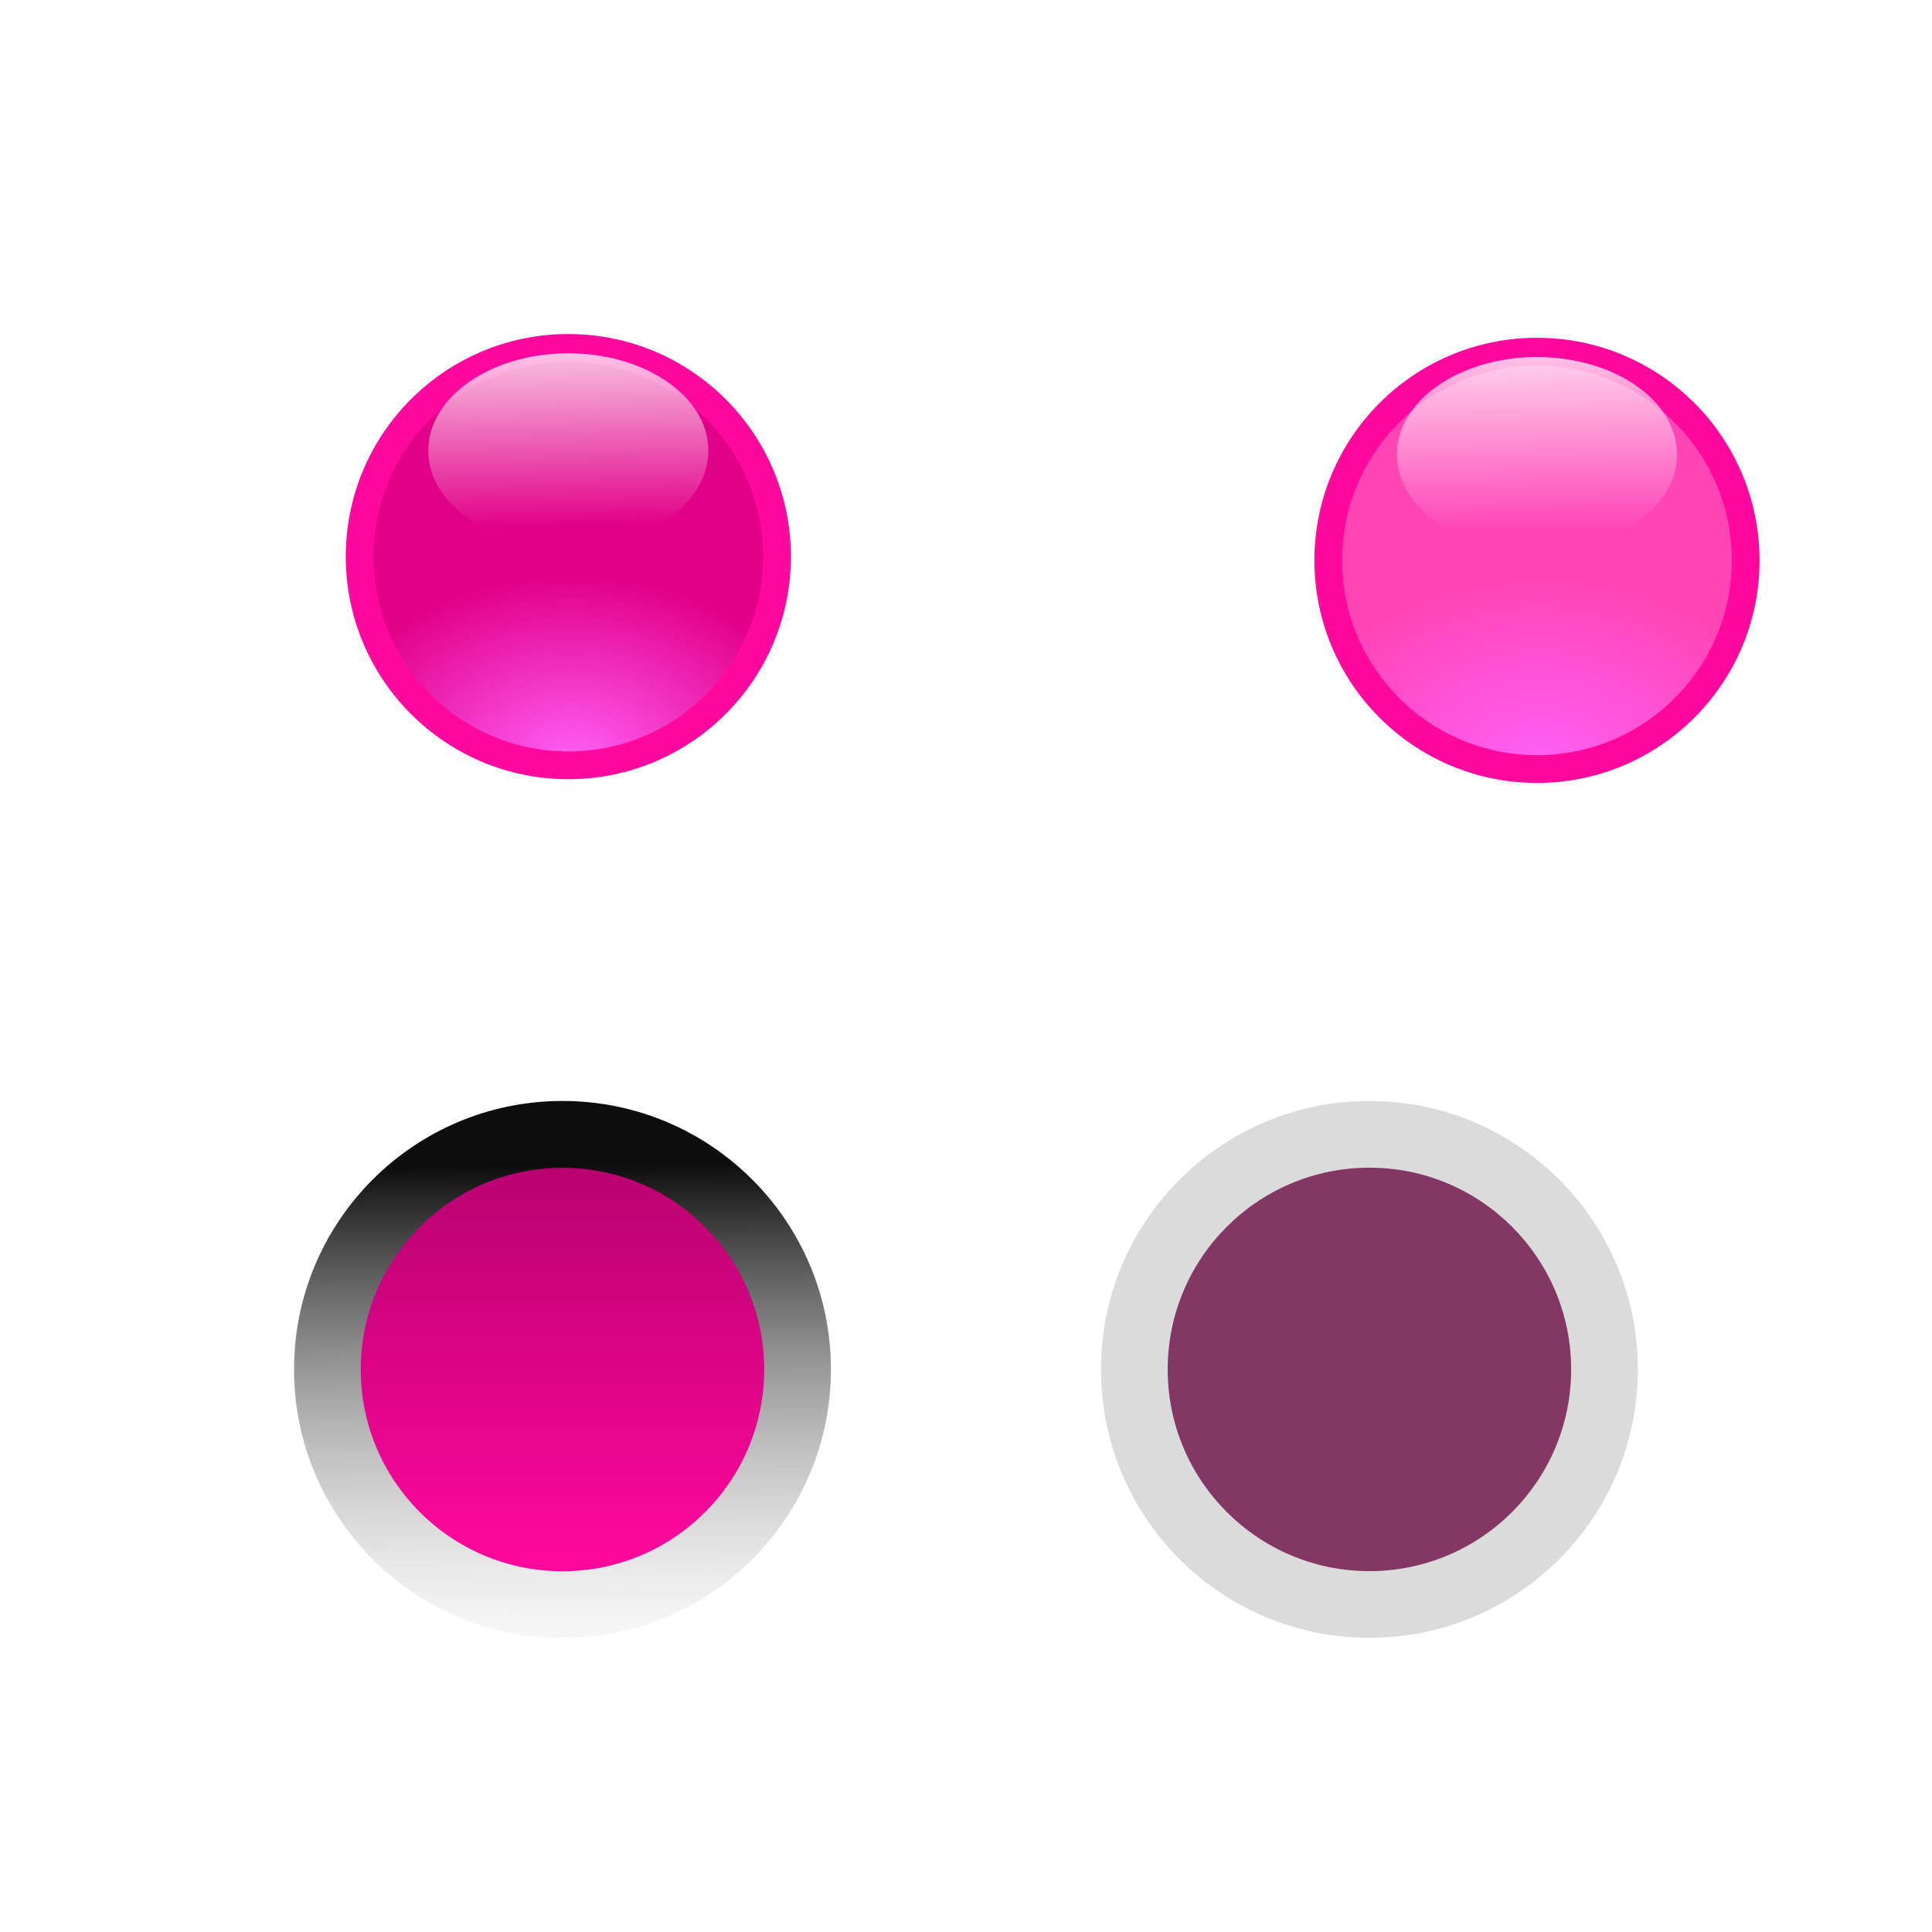
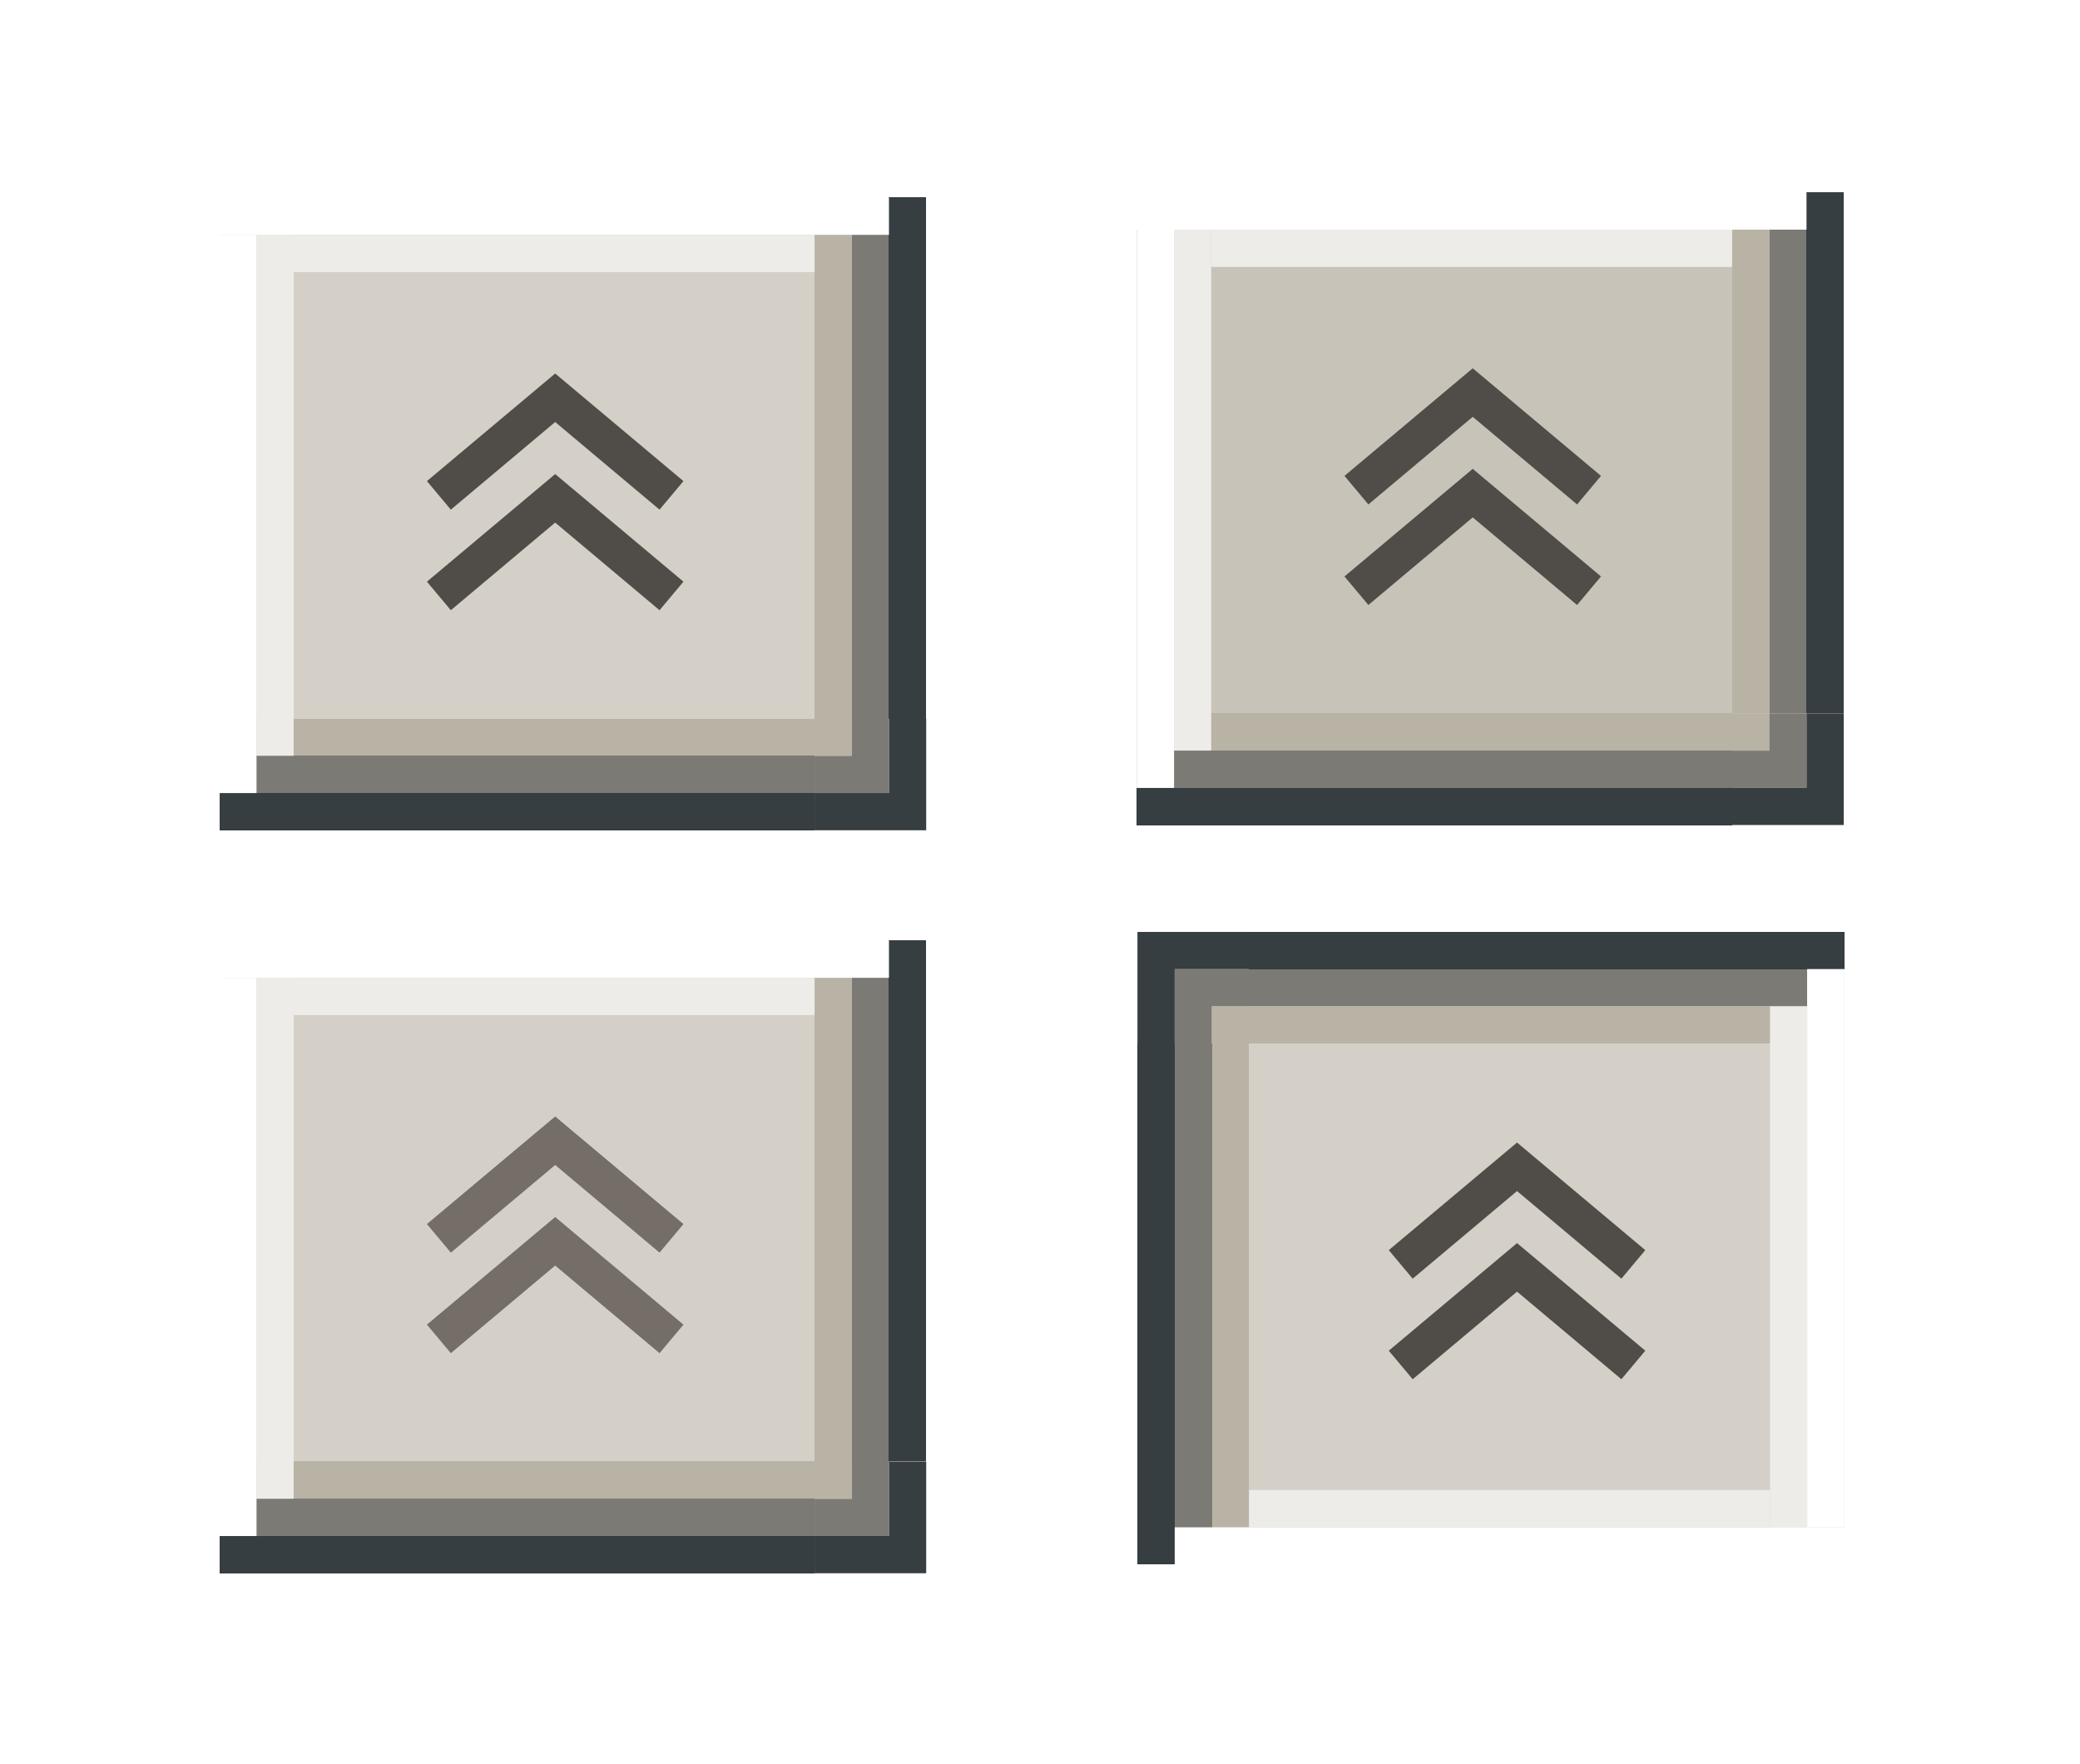
- <svg xmlns="http://www.w3.org/2000/svg" xmlns:xlink="http://www.w3.org/1999/xlink" width="60.739" height="60.739" viewBox="0 0 16.071 16.071" version="1.1" id="svg8">
+ <svg xmlns="http://www.w3.org/2000/svg" xmlns:ns1="http://www.openswatchbook.org/uri/2009/osb" xmlns:xlink="http://www.w3.org/1999/xlink" width="55.9" height="47.386" viewBox="0 0 14.79 12.537" version="1.1" id="svg8">
  <defs id="defs2">
-     <linearGradient id="linearGradient887">
-       <stop id="stop883" offset="0" style="stop-color:#ff60f7;stop-opacity:1" />
-       <stop id="stop885" offset="1" style="stop-color:#ff45b6;stop-opacity:1" />
+     <linearGradient id="cross" ns1:paint="solid">
+       <stop style="stop-color:#000000;stop-opacity:1;" offset="0" id="stop2861" />
    </linearGradient>
-     <linearGradient id="linearGradient8823">
-       <stop style="stop-color:#0d0d0d;stop-opacity:1" offset="0" id="stop8819" />
-       <stop style="stop-color:#e1e1e1;stop-opacity:0.298" offset="1" id="stop8821" />
+     <linearGradient id="five" ns1:paint="solid">
+       <stop style="stop-color:#edece8;stop-opacity:1;" offset="0" id="stop2816" />
    </linearGradient>
-     <linearGradient id="linearGradient8817">
-       <stop id="stop8813" offset="0" style="stop-color:#ff089d;stop-opacity:1" />
-       <stop id="stop8815" offset="1" style="stop-color:#b90170;stop-opacity:1" />
+     <linearGradient id="four" ns1:paint="solid">
+       <stop style="stop-color:#ffffff;stop-opacity:1;" offset="0" id="stop2091" />
    </linearGradient>
-     <linearGradient xlink:href="#linearGradient8823" id="linearGradient832" gradientUnits="userSpaceOnUse" x1="0.55" y1="291.218" x2="0.58" y2="295.067" />
-     <linearGradient xlink:href="#linearGradient8817" id="linearGradient834" gradientUnits="userSpaceOnUse" gradientTransform="matrix(0.7711914,0,0,-0.7711924,-0.8743162,519.1015)" x1="1.866" y1="291.144" x2="1.866" y2="295.485" />
-     <radialGradient xlink:href="#linearGradient3842" id="radialGradient3846" cx="-8.991" cy="295.208" fx="-8.991" fy="295.208" r="2.381" gradientUnits="userSpaceOnUse" gradientTransform="matrix(0.8953501,6.0346623e-8,-4.3960429e-8,0.6522316,-0.640246,101.947)" />
-     <linearGradient id="linearGradient3842">
-       <stop style="stop-color:#ff60f7;stop-opacity:1" offset="0" id="stop3838" />
-       <stop style="stop-color:#e20088;stop-opacity:1" offset="1" id="stop3840" />
+     <linearGradient id="three" ns1:paint="solid">
+       <stop style="stop-color:#363e41;stop-opacity:1;" offset="0" id="stop2001" />
    </linearGradient>
-     <linearGradient xlink:href="#linearGradient3898" id="linearGradient3900" x1="-8.774" y1="290.841" x2="-8.745" y2="292.5" gradientUnits="userSpaceOnUse" gradientTransform="matrix(0.895454,0,0,0.8712359,-0.9115914,37.69706)" />
-     <linearGradient id="linearGradient3898">
-       <stop style="stop-color:#ffffff;stop-opacity:0.752" offset="0" id="stop3894" />
-       <stop style="stop-color:#ffffff;stop-opacity:0" offset="1" id="stop3896" />
+     <linearGradient id="two" ns1:paint="solid">
+       <stop style="stop-color:#7c7a75;stop-opacity:1;" offset="0" id="stop1995" />
    </linearGradient>
-     <radialGradient xlink:href="#linearGradient887" id="radialGradient879" gradientUnits="userSpaceOnUse" gradientTransform="matrix(0.8953501,6.0346623e-8,-4.3960429e-8,0.6522316,-0.640246,101.947)" cx="-8.991" cy="295.208" fx="-8.991" fy="295.208" r="2.381" />
-     <linearGradient xlink:href="#linearGradient3898" id="linearGradient881" gradientUnits="userSpaceOnUse" gradientTransform="matrix(0.895454,0,0,0.8712359,-0.9115914,37.69706)" x1="-8.774" y1="290.841" x2="-8.745" y2="292.5" />
+     <linearGradient id="one" ns1:paint="solid">
+       <stop style="stop-color:#b9b3a6;stop-opacity:1;" offset="0" id="stop1986" />
+     </linearGradient>
+     <linearGradient xlink:href="#base-3" id="linearGradient1562" x1="50.382" y1="888.18" x2="82.382" y2="888.18" gradientUnits="userSpaceOnUse" gradientTransform="matrix(0.1570964,0,0,0.1322917,-6.910109,172.7328)" />
+     <linearGradient id="base-3" ns1:paint="solid">
+       <stop style="stop-color:#d4d0c8;stop-opacity:1;" offset="0" id="stop1558" />
+     </linearGradient>
+     <linearGradient xlink:href="#one" id="linearGradient1990" x1="9.536" y1="292.702" x2="9.8" y2="292.702" gradientUnits="userSpaceOnUse" gradientTransform="matrix(1,0,0,0.9285714,-4.297514,18.04019)" />
+     <linearGradient xlink:href="#two" id="linearGradient1999" x1="9.761" y1="293.388" x2="10.025" y2="293.388" gradientUnits="userSpaceOnUse" gradientTransform="matrix(1,0,0,0.9285714,-4.257896,17.40336)" />
+     <linearGradient xlink:href="#three" id="linearGradient2005" x1="10.025" y1="293.388" x2="10.29" y2="293.388" gradientUnits="userSpaceOnUse" gradientTransform="translate(-4.257898,-3.685201)" />
+     <linearGradient xlink:href="#two" id="linearGradient2111" gradientUnits="userSpaceOnUse" x1="9.761" y1="293.388" x2="10.025" y2="293.388" gradientTransform="matrix(1,0,0,1.071429,282.0585,-317.5975)" />
+     <linearGradient xlink:href="#three" id="linearGradient2113" gradientUnits="userSpaceOnUse" x1="10.025" y1="293.388" x2="10.29" y2="293.388" gradientTransform="matrix(1,0,0,1.142857,282.0585,-338.4214)" />
+     <linearGradient xlink:href="#one" id="linearGradient2115" gradientUnits="userSpaceOnUse" gradientTransform="matrix(1,0,0,1.071429,282.0189,-316.8627)" x1="9.536" y1="292.702" x2="9.8" y2="292.702" />
+     <linearGradient xlink:href="#three" id="linearGradient2820" x1="6.846" y1="296.743" x2="8.597" y2="296.743" gradientUnits="userSpaceOnUse" gradientTransform="matrix(1.712784,0,0,2.102053,22.42535,-575.1426)" />
+     <linearGradient xlink:href="#two" id="linearGradient2824" gradientUnits="userSpaceOnUse" gradientTransform="matrix(1.141856,0,0,1.401369,26.33353,-367.719)" x1="6.846" y1="296.743" x2="8.597" y2="296.743" />
+     <linearGradient xlink:href="#one" id="linearGradient2833" gradientUnits="userSpaceOnUse" gradientTransform="matrix(0.151058,0,0,0.1853894,6.719782,240.6143)" x1="6.846" y1="296.743" x2="8.597" y2="296.743" />
+     <linearGradient xlink:href="#four" id="linearGradient2865" x1="3.528" y1="290.413" x2="7.263" y2="290.413" gradientUnits="userSpaceOnUse" gradientTransform="matrix(1.275185,0,0,0.8921865,-3.494164,28.87994)" />
+     <linearGradient xlink:href="#four" id="linearGradient2869" gradientUnits="userSpaceOnUse" gradientTransform="matrix(1.062654,0,0,0.8921865,-295.8327,-257.9656)" x1="3.528" y1="290.413" x2="7.263" y2="290.413" />
+     <linearGradient xlink:href="#five" id="linearGradient2935" gradientUnits="userSpaceOnUse" gradientTransform="matrix(0.9918104,0,0,0.8921865,-295.3181,-257.701)" x1="3.528" y1="290.413" x2="7.263" y2="290.413" />
+     <linearGradient xlink:href="#five" id="linearGradient2939" gradientUnits="userSpaceOnUse" gradientTransform="matrix(0.9918104,0,0,0.8921865,-1.965218,29.14453)" x1="3.528" y1="290.413" x2="7.263" y2="290.413" />
+     <linearGradient xlink:href="#base-3" id="linearGradient1102" gradientUnits="userSpaceOnUse" gradientTransform="matrix(0.1570964,0,0,0.1322917,-6.910109,172.7328)" x1="50.382" y1="888.18" x2="82.382" y2="888.18" />
+     <linearGradient xlink:href="#two" id="linearGradient1104" gradientUnits="userSpaceOnUse" gradientTransform="matrix(1,0,0,0.9285714,-4.257896,17.40336)" x1="9.761" y1="293.388" x2="10.025" y2="293.388" />
+     <linearGradient xlink:href="#three" id="linearGradient1106" gradientUnits="userSpaceOnUse" gradientTransform="translate(-4.257898,-3.685201)" x1="10.025" y1="293.388" x2="10.29" y2="293.388" />
+     <linearGradient xlink:href="#one" id="linearGradient1108" gradientUnits="userSpaceOnUse" gradientTransform="matrix(1,0,0,0.9285714,-4.297514,18.04019)" x1="9.536" y1="292.702" x2="9.8" y2="292.702" />
+     <linearGradient xlink:href="#two" id="linearGradient1110" gradientUnits="userSpaceOnUse" gradientTransform="matrix(1,0,0,1.071429,282.0585,-317.5975)" x1="9.761" y1="293.388" x2="10.025" y2="293.388" />
+     <linearGradient xlink:href="#three" id="linearGradient1112" gradientUnits="userSpaceOnUse" gradientTransform="matrix(1,0,0,1.142857,282.0585,-338.4214)" x1="10.025" y1="293.388" x2="10.29" y2="293.388" />
+     <linearGradient xlink:href="#one" id="linearGradient1114" gradientUnits="userSpaceOnUse" gradientTransform="matrix(1,0,0,1.071429,282.0189,-316.8627)" x1="9.536" y1="292.702" x2="9.8" y2="292.702" />
+     <linearGradient xlink:href="#three" id="linearGradient1116" gradientUnits="userSpaceOnUse" gradientTransform="matrix(1.712784,0,0,2.102053,22.42535,-575.1426)" x1="6.846" y1="296.743" x2="8.597" y2="296.743" />
+     <linearGradient xlink:href="#two" id="linearGradient1118" gradientUnits="userSpaceOnUse" gradientTransform="matrix(1.141856,0,0,1.401369,26.33353,-367.719)" x1="6.846" y1="296.743" x2="8.597" y2="296.743" />
+     <linearGradient xlink:href="#one" id="linearGradient1120" gradientUnits="userSpaceOnUse" gradientTransform="matrix(0.151058,0,0,0.1853894,6.719782,240.6143)" x1="6.846" y1="296.743" x2="8.597" y2="296.743" />
+     <linearGradient xlink:href="#four" id="linearGradient1122" gradientUnits="userSpaceOnUse" gradientTransform="matrix(1.062654,0,0,0.8921865,-295.8327,-257.9656)" x1="3.528" y1="290.413" x2="7.263" y2="290.413" />
+     <linearGradient xlink:href="#five" id="linearGradient1124" gradientUnits="userSpaceOnUse" gradientTransform="matrix(0.9918104,0,0,0.8921865,-295.3181,-257.701)" x1="3.528" y1="290.413" x2="7.263" y2="290.413" />
+     <linearGradient xlink:href="#four" id="linearGradient1126" gradientUnits="userSpaceOnUse" gradientTransform="matrix(1.275185,0,0,0.8921865,-3.494164,28.87994)" x1="3.528" y1="290.413" x2="7.263" y2="290.413" />
+     <linearGradient xlink:href="#five" id="linearGradient1128" gradientUnits="userSpaceOnUse" gradientTransform="matrix(0.9918104,0,0,0.8921865,-1.965218,29.14453)" x1="3.528" y1="290.413" x2="7.263" y2="290.413" />
+     <linearGradient xlink:href="#two" id="linearGradient1057" gradientUnits="userSpaceOnUse" gradientTransform="matrix(1,0,0,0.9285714,-4.257896,17.40336)" x1="9.761" y1="293.388" x2="10.025" y2="293.388" />
+     <linearGradient xlink:href="#three" id="linearGradient1059" gradientUnits="userSpaceOnUse" gradientTransform="translate(-4.257898,-3.685201)" x1="10.025" y1="293.388" x2="10.29" y2="293.388" />
+     <linearGradient xlink:href="#one" id="linearGradient1061" gradientUnits="userSpaceOnUse" gradientTransform="matrix(1,0,0,0.9285714,-4.297514,18.04019)" x1="9.536" y1="292.702" x2="9.8" y2="292.702" />
+     <linearGradient xlink:href="#two" id="linearGradient1063" gradientUnits="userSpaceOnUse" gradientTransform="matrix(1,0,0,1.071429,282.0585,-317.5975)" x1="9.761" y1="293.388" x2="10.025" y2="293.388" />
+     <linearGradient xlink:href="#three" id="linearGradient1065" gradientUnits="userSpaceOnUse" gradientTransform="matrix(1,0,0,1.142857,282.0585,-338.4214)" x1="10.025" y1="293.388" x2="10.29" y2="293.388" />
+     <linearGradient xlink:href="#one" id="linearGradient1067" gradientUnits="userSpaceOnUse" gradientTransform="matrix(1,0,0,1.071429,282.0189,-316.8627)" x1="9.536" y1="292.702" x2="9.8" y2="292.702" />
+     <linearGradient xlink:href="#three" id="linearGradient1069" gradientUnits="userSpaceOnUse" gradientTransform="matrix(1.712784,0,0,2.102053,22.42535,-575.1426)" x1="6.846" y1="296.743" x2="8.597" y2="296.743" />
+     <linearGradient xlink:href="#two" id="linearGradient1071" gradientUnits="userSpaceOnUse" gradientTransform="matrix(1.141856,0,0,1.401369,26.33353,-367.719)" x1="6.846" y1="296.743" x2="8.597" y2="296.743" />
+     <linearGradient xlink:href="#one" id="linearGradient1073" gradientUnits="userSpaceOnUse" gradientTransform="matrix(0.151058,0,0,0.1853894,6.719782,240.6143)" x1="6.846" y1="296.743" x2="8.597" y2="296.743" />
+     <linearGradient xlink:href="#four" id="linearGradient1075" gradientUnits="userSpaceOnUse" gradientTransform="matrix(1.062654,0,0,0.8921865,-295.8327,-257.9656)" x1="3.528" y1="290.413" x2="7.263" y2="290.413" />
+     <linearGradient xlink:href="#five" id="linearGradient1077" gradientUnits="userSpaceOnUse" gradientTransform="matrix(0.9918104,0,0,0.8921865,-295.3181,-257.701)" x1="3.528" y1="290.413" x2="7.263" y2="290.413" />
+     <linearGradient xlink:href="#four" id="linearGradient1079" gradientUnits="userSpaceOnUse" gradientTransform="matrix(1.275185,0,0,0.8921865,-3.494164,28.87994)" x1="3.528" y1="290.413" x2="7.263" y2="290.413" />
+     <linearGradient xlink:href="#five" id="linearGradient1081" gradientUnits="userSpaceOnUse" gradientTransform="matrix(0.9918104,0,0,0.8921865,-1.965218,29.14453)" x1="3.528" y1="290.413" x2="7.263" y2="290.413" />
+     <linearGradient xlink:href="#base-3" id="linearGradient1917" gradientUnits="userSpaceOnUse" gradientTransform="matrix(0.1570964,0,0,0.1322917,-6.910109,172.7328)" x1="50.382" y1="888.18" x2="82.382" y2="888.18" />
+     <linearGradient xlink:href="#two" id="linearGradient1919" gradientUnits="userSpaceOnUse" gradientTransform="matrix(1,0,0,0.9285714,-4.257896,17.40336)" x1="9.761" y1="293.388" x2="10.025" y2="293.388" />
+     <linearGradient xlink:href="#three" id="linearGradient1921" gradientUnits="userSpaceOnUse" gradientTransform="translate(-4.257898,-3.685201)" x1="10.025" y1="293.388" x2="10.29" y2="293.388" />
+     <linearGradient xlink:href="#one" id="linearGradient1923" gradientUnits="userSpaceOnUse" gradientTransform="matrix(1,0,0,0.9285714,-4.297514,18.04019)" x1="9.536" y1="292.702" x2="9.8" y2="292.702" />
+     <linearGradient xlink:href="#two" id="linearGradient1925" gradientUnits="userSpaceOnUse" gradientTransform="matrix(1,0,0,1.071429,282.0585,-317.5975)" x1="9.761" y1="293.388" x2="10.025" y2="293.388" />
+     <linearGradient xlink:href="#three" id="linearGradient1927" gradientUnits="userSpaceOnUse" gradientTransform="matrix(1,0,0,1.142857,282.0585,-338.4214)" x1="10.025" y1="293.388" x2="10.29" y2="293.388" />
+     <linearGradient xlink:href="#one" id="linearGradient1929" gradientUnits="userSpaceOnUse" gradientTransform="matrix(1,0,0,1.071429,282.0189,-316.8627)" x1="9.536" y1="292.702" x2="9.8" y2="292.702" />
+     <linearGradient xlink:href="#three" id="linearGradient1931" gradientUnits="userSpaceOnUse" gradientTransform="matrix(1.712784,0,0,2.102053,22.42535,-575.1426)" x1="6.846" y1="296.743" x2="8.597" y2="296.743" />
+     <linearGradient xlink:href="#two" id="linearGradient1933" gradientUnits="userSpaceOnUse" gradientTransform="matrix(1.141856,0,0,1.401369,26.33353,-367.719)" x1="6.846" y1="296.743" x2="8.597" y2="296.743" />
+     <linearGradient xlink:href="#one" id="linearGradient1935" gradientUnits="userSpaceOnUse" gradientTransform="matrix(0.151058,0,0,0.1853894,6.719782,240.6143)" x1="6.846" y1="296.743" x2="8.597" y2="296.743" />
+     <linearGradient xlink:href="#four" id="linearGradient1937" gradientUnits="userSpaceOnUse" gradientTransform="matrix(1.062654,0,0,0.8921865,-295.8327,-257.9656)" x1="3.528" y1="290.413" x2="7.263" y2="290.413" />
+     <linearGradient xlink:href="#five" id="linearGradient1939" gradientUnits="userSpaceOnUse" gradientTransform="matrix(0.9918104,0,0,0.8921865,-295.3181,-257.701)" x1="3.528" y1="290.413" x2="7.263" y2="290.413" />
+     <linearGradient xlink:href="#four" id="linearGradient1941" gradientUnits="userSpaceOnUse" gradientTransform="matrix(1.275185,0,0,0.8921865,-3.494164,28.87994)" x1="3.528" y1="290.413" x2="7.263" y2="290.413" />
+     <linearGradient xlink:href="#five" id="linearGradient1943" gradientUnits="userSpaceOnUse" gradientTransform="matrix(0.9918104,0,0,0.8921865,-1.965218,29.14453)" x1="3.528" y1="290.413" x2="7.263" y2="290.413" />
  </defs>
-   <g id="layer1" transform="translate(0.7812298,-288.9191)">
-     <g id="pressed-center" transform="translate(3.326625,7.395298)">
-       <rect style="opacity:0.658;fill:none;fill-opacity:1;fill-rule:nonzero;stroke:none;stroke-width:0.167;stroke-linecap:square;stroke-linejoin:round;stroke-miterlimit:4;stroke-dasharray:none;stroke-dashoffset:0;stroke-opacity:1" id="rect824" width="6.712" height="6.712" x="-2.785" y="289.559" />
-       <circle r="2.233" cy="292.915" cx="0.571" id="circle826" style="opacity:1;fill:url(#linearGradient832);fill-opacity:1;fill-rule:nonzero;stroke:none;stroke-width:0.562;stroke-linecap:square;stroke-linejoin:round;stroke-miterlimit:4;stroke-dasharray:none;stroke-dashoffset:0;stroke-opacity:1" />
-       <path style="opacity:1;fill:url(#linearGradient834);fill-opacity:1;fill-rule:nonzero;stroke:none;stroke-width:1.083;stroke-linecap:square;stroke-linejoin:round;stroke-miterlimit:4;stroke-dasharray:none;stroke-dashoffset:0;stroke-opacity:0.767" d="m 0.571,294.594 a 1.678,1.678 0 0 0 1.678,-1.678 1.678,1.678 0 0 0 -1.678,-1.678 1.678,1.678 0 0 0 -1.678,1.678 1.678,1.678 0 0 0 1.678,1.678 z" id="path839" />
+   <g transform="translate(0.3181878,-286.4717)" id="layer1">
+     <g id="active-center">
+       <g transform="translate(0.2359089,0.0262121)" id="g1460">
+         <rect style="opacity:1;fill:url(#linearGradient1562);fill-opacity:1;fill-rule:evenodd;stroke:none;stroke-width:1.3;stroke-linecap:butt;stroke-linejoin:round;stroke-miterlimit:4;stroke-dasharray:none;stroke-dashoffset:0;stroke-opacity:0.556;paint-order:normal;shape-rendering:crispEdges" id="rect1908" width="5.027" height="4.233" x="1.005" y="288.115" />
+         <rect y="288.115" x="5.503" height="3.44" width="0.265" id="rect7619" style="opacity:1;fill:url(#linearGradient1999);fill-opacity:1;fill-rule:evenodd;stroke:none;stroke-width:0.919;stroke-linecap:butt;stroke-linejoin:round;stroke-miterlimit:4;stroke-dasharray:none;stroke-dashoffset:0;stroke-opacity:0.556;paint-order:normal;shape-rendering:crispEdges" />
+         <rect style="opacity:1;fill:url(#linearGradient2005);fill-opacity:1;fill-rule:evenodd;stroke:none;stroke-width:0.919;stroke-linecap:butt;stroke-linejoin:round;stroke-miterlimit:4;stroke-dasharray:none;stroke-dashoffset:0;stroke-opacity:0.556;paint-order:normal;shape-rendering:crispEdges" id="rect7621" width="0.265" height="3.704" x="5.767" y="287.85" />
+         <rect style="opacity:1;fill:url(#linearGradient1990);fill-opacity:1;fill-rule:evenodd;stroke:none;stroke-width:0.919;stroke-linecap:butt;stroke-linejoin:round;stroke-miterlimit:4;stroke-dasharray:none;stroke-dashoffset:0;stroke-opacity:0.556;paint-order:normal;shape-rendering:crispEdges" id="rect1951" width="0.265" height="3.44" x="5.238" y="288.115" />
+         <rect style="opacity:1;fill:url(#linearGradient2111);fill-opacity:1;fill-rule:evenodd;stroke:none;stroke-width:0.919;stroke-linecap:butt;stroke-linejoin:round;stroke-miterlimit:4;stroke-dasharray:none;stroke-dashoffset:0;stroke-opacity:0.556;paint-order:normal;shape-rendering:crispEdges" id="rect2103" width="0.265" height="3.969" x="291.819" y="-5.238" transform="rotate(90)" />
+         <rect y="-5.238" x="292.084" height="4.233" width="0.265" id="rect2105" style="opacity:1;fill:url(#linearGradient2113);fill-opacity:1;fill-rule:evenodd;stroke:none;stroke-width:0.919;stroke-linecap:butt;stroke-linejoin:round;stroke-miterlimit:4;stroke-dasharray:none;stroke-dashoffset:0;stroke-opacity:0.556;paint-order:normal;shape-rendering:crispEdges" transform="rotate(90)" />
+         <rect y="-5.238" x="291.554" height="3.969" width="0.265" id="rect2107" style="opacity:1;fill:url(#linearGradient2115);fill-opacity:1;fill-rule:evenodd;stroke:none;stroke-width:0.919;stroke-linecap:butt;stroke-linejoin:round;stroke-miterlimit:4;stroke-dasharray:none;stroke-dashoffset:0;stroke-opacity:0.556;paint-order:normal;shape-rendering:crispEdges" transform="rotate(90)" />
+         <g id="g2843" transform="translate(-2.515826,-3.940566)">
+           <path id="rect2814" transform="matrix(0.2645833,0,0,0.2645833,-1.281736,283.026)" d="m 36.15,47.127 v 2 h -2 v 1 h 3 v -3 z" style="opacity:1;fill:url(#linearGradient2820);fill-opacity:1;fill-rule:evenodd;stroke:none;stroke-width:1.463;stroke-linecap:round;stroke-linejoin:round;stroke-miterlimit:4;stroke-dasharray:none;stroke-dashoffset:0;stroke-opacity:1;paint-order:normal" />
+           <path id="rect2822" transform="matrix(0.2645833,0,0,0.2645833,-1.281736,283.026)" d="m 35.15,47.127 v 1 h -1 v 1 h 2 v -2 z" style="opacity:1;fill:url(#linearGradient2824);fill-opacity:1;fill-rule:evenodd;stroke:none;stroke-width:1.463;stroke-linecap:round;stroke-linejoin:round;stroke-miterlimit:4;stroke-dasharray:none;stroke-dashoffset:0;stroke-opacity:1;paint-order:normal" />
+           <rect y="295.495" x="7.754" height="0.265" width="0.265" id="rect2831" style="opacity:1;fill:url(#linearGradient2833);fill-opacity:1;fill-rule:evenodd;stroke:none;stroke-width:0.387;stroke-linecap:round;stroke-linejoin:round;stroke-miterlimit:4;stroke-dasharray:none;stroke-dashoffset:0;stroke-opacity:1;paint-order:normal" />
+         </g>
+         <rect y="1.005" x="-292.084" height="0.265" width="3.969" id="rect2867" style="opacity:1;fill:url(#linearGradient2869);fill-opacity:1;fill-rule:evenodd;stroke:none;stroke-width:0.387;stroke-linecap:round;stroke-linejoin:round;stroke-miterlimit:4;stroke-dasharray:none;stroke-dashoffset:0;stroke-opacity:1;paint-order:normal" transform="rotate(-90)" />
+         <rect transform="rotate(-90)" style="opacity:1;fill:url(#linearGradient2935);fill-opacity:1;fill-rule:evenodd;stroke:none;stroke-width:0.387;stroke-linecap:round;stroke-linejoin:round;stroke-miterlimit:4;stroke-dasharray:none;stroke-dashoffset:0;stroke-opacity:1;paint-order:normal" id="rect2933" width="3.704" height="0.265" x="-291.819" y="1.269" />
+         <rect style="opacity:1;fill:url(#linearGradient2865);fill-opacity:1;fill-rule:evenodd;stroke:none;stroke-width:0.387;stroke-linecap:round;stroke-linejoin:round;stroke-miterlimit:4;stroke-dasharray:none;stroke-dashoffset:0;stroke-opacity:1;paint-order:normal" id="rect2859" width="4.762" height="0.265" x="1.005" y="287.85" />
+         <rect y="288.115" x="1.534" height="0.265" width="3.704" id="rect2937" style="opacity:1;fill:url(#linearGradient2939);fill-opacity:1;fill-rule:evenodd;stroke:none;stroke-width:0.387;stroke-linecap:round;stroke-linejoin:round;stroke-miterlimit:4;stroke-dasharray:none;stroke-dashoffset:0;stroke-opacity:1;paint-order:normal" />
+       </g>
+       <g transform="translate(7.182479,-0.347873)" id="g992">
+         <path id="path982" d="m -3.553,290.19 -0.912,0.765 0.17,0.203 0.742,-0.623 0.742,0.623 0.17,-0.203 z" style="opacity:1;fill:#504c48;fill-opacity:1;fill-rule:evenodd;stroke:none;stroke-width:0.318;stroke-linecap:butt;stroke-linejoin:miter;stroke-miterlimit:4;stroke-dasharray:none;stroke-dashoffset:0;stroke-opacity:1;paint-order:normal" />
+         <path style="opacity:1;fill:#504c48;fill-opacity:1;fill-rule:evenodd;stroke:none;stroke-width:0.318;stroke-linecap:butt;stroke-linejoin:miter;stroke-miterlimit:4;stroke-dasharray:none;stroke-dashoffset:0;stroke-opacity:1;paint-order:normal" d="m -3.553,289.475 -0.912,0.765 0.17,0.203 0.742,-0.623 0.742,0.623 0.17,-0.203 z" id="path988" />
+       </g>
    </g>
-     <g id="inactive-center" transform="translate(10.03901,7.395298)">
-       <rect style="opacity:0.658;fill:none;fill-opacity:1;fill-rule:nonzero;stroke:none;stroke-width:0.167;stroke-linecap:square;stroke-linejoin:round;stroke-miterlimit:4;stroke-dasharray:none;stroke-dashoffset:0;stroke-opacity:1" id="rect839" width="6.712" height="6.712" x="-2.785" y="289.559" />
-       <circle r="2.233" cy="292.915" cx="0.571" id="circle841" style="opacity:1;fill:#000000;fill-opacity:0.142;fill-rule:nonzero;stroke:none;stroke-width:0.562;stroke-linecap:square;stroke-linejoin:round;stroke-miterlimit:4;stroke-dasharray:none;stroke-dashoffset:0;stroke-opacity:1" />
-       <path style="opacity:1;fill:#833765;fill-opacity:1;fill-rule:nonzero;stroke:none;stroke-width:1.083;stroke-linecap:square;stroke-linejoin:round;stroke-miterlimit:4;stroke-dasharray:none;stroke-dashoffset:0;stroke-opacity:0.767" d="m 0.571,291.237 a 1.678,1.678 0 0 1 1.678,1.678 1.678,1.678 0 0 1 -1.678,1.678 1.678,1.678 0 0 1 -1.678,-1.678 1.678,1.678 0 0 1 1.678,-1.678 z" id="path843" />
+     <g id="hover-center" transform="translate(-0.4633689,0.1112085)">
+       <g id="g1045" transform="translate(7.223511,-0.1220659)">
+         <rect y="288.115" x="1.005" height="4.233" width="5.027" id="rect1015" style="opacity:1;fill:#c8c3b9;fill-opacity:1;fill-rule:evenodd;stroke:none;stroke-width:1.3;stroke-linecap:butt;stroke-linejoin:round;stroke-miterlimit:4;stroke-dasharray:none;stroke-dashoffset:0;stroke-opacity:0.556;paint-order:normal;shape-rendering:crispEdges" />
+         <rect style="opacity:1;fill:url(#linearGradient1057);fill-opacity:1;fill-rule:evenodd;stroke:none;stroke-width:0.919;stroke-linecap:butt;stroke-linejoin:round;stroke-miterlimit:4;stroke-dasharray:none;stroke-dashoffset:0;stroke-opacity:0.556;paint-order:normal;shape-rendering:crispEdges" id="rect1017" width="0.265" height="3.44" x="5.503" y="288.115" />
+         <rect y="287.85" x="5.767" height="3.704" width="0.265" id="rect1019" style="opacity:1;fill:url(#linearGradient1059);fill-opacity:1;fill-rule:evenodd;stroke:none;stroke-width:0.919;stroke-linecap:butt;stroke-linejoin:round;stroke-miterlimit:4;stroke-dasharray:none;stroke-dashoffset:0;stroke-opacity:0.556;paint-order:normal;shape-rendering:crispEdges" />
+         <rect y="288.115" x="5.238" height="3.44" width="0.265" id="rect1021" style="opacity:1;fill:url(#linearGradient1061);fill-opacity:1;fill-rule:evenodd;stroke:none;stroke-width:0.919;stroke-linecap:butt;stroke-linejoin:round;stroke-miterlimit:4;stroke-dasharray:none;stroke-dashoffset:0;stroke-opacity:0.556;paint-order:normal;shape-rendering:crispEdges" />
+         <rect transform="rotate(90)" y="-5.238" x="291.819" height="3.969" width="0.265" id="rect1023" style="opacity:1;fill:url(#linearGradient1063);fill-opacity:1;fill-rule:evenodd;stroke:none;stroke-width:0.919;stroke-linecap:butt;stroke-linejoin:round;stroke-miterlimit:4;stroke-dasharray:none;stroke-dashoffset:0;stroke-opacity:0.556;paint-order:normal;shape-rendering:crispEdges" />
+         <rect transform="rotate(90)" style="opacity:1;fill:url(#linearGradient1065);fill-opacity:1;fill-rule:evenodd;stroke:none;stroke-width:0.919;stroke-linecap:butt;stroke-linejoin:round;stroke-miterlimit:4;stroke-dasharray:none;stroke-dashoffset:0;stroke-opacity:0.556;paint-order:normal;shape-rendering:crispEdges" id="rect1025" width="0.265" height="4.233" x="292.084" y="-5.238" />
+         <rect transform="rotate(90)" style="opacity:1;fill:url(#linearGradient1067);fill-opacity:1;fill-rule:evenodd;stroke:none;stroke-width:0.919;stroke-linecap:butt;stroke-linejoin:round;stroke-miterlimit:4;stroke-dasharray:none;stroke-dashoffset:0;stroke-opacity:0.556;paint-order:normal;shape-rendering:crispEdges" id="rect1027" width="0.265" height="3.969" x="291.554" y="-5.238" />
+         <g transform="translate(-2.515826,-3.940566)" id="g1035">
+           <path style="opacity:1;fill:url(#linearGradient1069);fill-opacity:1;fill-rule:evenodd;stroke:none;stroke-width:1.463;stroke-linecap:round;stroke-linejoin:round;stroke-miterlimit:4;stroke-dasharray:none;stroke-dashoffset:0;stroke-opacity:1;paint-order:normal" d="m 36.15,47.127 v 2 h -2 v 1 h 3 v -3 z" transform="matrix(0.2645833,0,0,0.2645833,-1.281736,283.026)" id="path1029" />
+           <path style="opacity:1;fill:url(#linearGradient1071);fill-opacity:1;fill-rule:evenodd;stroke:none;stroke-width:1.463;stroke-linecap:round;stroke-linejoin:round;stroke-miterlimit:4;stroke-dasharray:none;stroke-dashoffset:0;stroke-opacity:1;paint-order:normal" d="m 35.15,47.127 v 1 h -1 v 1 h 2 v -2 z" transform="matrix(0.2645833,0,0,0.2645833,-1.281736,283.026)" id="path1031" />
+           <rect style="opacity:1;fill:url(#linearGradient1073);fill-opacity:1;fill-rule:evenodd;stroke:none;stroke-width:0.387;stroke-linecap:round;stroke-linejoin:round;stroke-miterlimit:4;stroke-dasharray:none;stroke-dashoffset:0;stroke-opacity:1;paint-order:normal" id="rect1033" width="0.265" height="0.265" x="7.754" y="295.495" />
+         </g>
+         <rect transform="rotate(-90)" style="opacity:1;fill:url(#linearGradient1075);fill-opacity:1;fill-rule:evenodd;stroke:none;stroke-width:0.387;stroke-linecap:round;stroke-linejoin:round;stroke-miterlimit:4;stroke-dasharray:none;stroke-dashoffset:0;stroke-opacity:1;paint-order:normal" id="rect1037" width="3.969" height="0.265" x="-292.084" y="1.005" />
+         <rect y="1.269" x="-291.819" height="0.265" width="3.704" id="rect1039" style="opacity:1;fill:url(#linearGradient1077);fill-opacity:1;fill-rule:evenodd;stroke:none;stroke-width:0.387;stroke-linecap:round;stroke-linejoin:round;stroke-miterlimit:4;stroke-dasharray:none;stroke-dashoffset:0;stroke-opacity:1;paint-order:normal" transform="rotate(-90)" />
+         <rect y="287.85" x="1.005" height="0.265" width="4.762" id="rect1041" style="opacity:1;fill:url(#linearGradient1079);fill-opacity:1;fill-rule:evenodd;stroke:none;stroke-width:0.387;stroke-linecap:round;stroke-linejoin:round;stroke-miterlimit:4;stroke-dasharray:none;stroke-dashoffset:0;stroke-opacity:1;paint-order:normal" />
+         <rect style="opacity:1;fill:url(#linearGradient1081);fill-opacity:1;fill-rule:evenodd;stroke:none;stroke-width:0.387;stroke-linecap:round;stroke-linejoin:round;stroke-miterlimit:4;stroke-dasharray:none;stroke-dashoffset:0;stroke-opacity:1;paint-order:normal" id="rect1043" width="3.704" height="0.265" x="1.534" y="288.115" />
+       </g>
+       <g id="g1051" transform="translate(14.17008,-0.496151)">
+         <path style="opacity:1;fill:#504c48;fill-opacity:1;fill-rule:evenodd;stroke:none;stroke-width:0.318;stroke-linecap:butt;stroke-linejoin:miter;stroke-miterlimit:4;stroke-dasharray:none;stroke-dashoffset:0;stroke-opacity:1;paint-order:normal" d="m -3.553,290.19 -0.912,0.765 0.17,0.203 0.742,-0.623 0.742,0.623 0.17,-0.203 z" id="path1047" />
+         <path id="path1049" d="m -3.553,289.475 -0.912,0.765 0.17,0.203 0.742,-0.623 0.742,0.623 0.17,-0.203 z" style="opacity:1;fill:#504c48;fill-opacity:1;fill-rule:evenodd;stroke:none;stroke-width:0.318;stroke-linecap:butt;stroke-linejoin:miter;stroke-miterlimit:4;stroke-dasharray:none;stroke-dashoffset:0;stroke-opacity:1;paint-order:normal" />
+       </g>
    </g>
-     <g id="active-center" transform="translate(12.66631,0.7731974)">
-       <rect y="289.469" x="-12.027" height="6.615" width="6.615" id="rect3862" style="opacity:1;fill:none;fill-opacity:0.158;fill-rule:nonzero;stroke:none;stroke-width:0.252;stroke-linecap:square;stroke-linejoin:round;stroke-miterlimit:4;stroke-dasharray:none;stroke-dashoffset:0;stroke-opacity:1" />
-       <circle r="1.736" cy="292.776" cx="-8.72" id="path3836" style="opacity:1;fill:url(#radialGradient3846);fill-opacity:1;fill-rule:nonzero;stroke:#ff089d;stroke-width:0.231;stroke-linecap:square;stroke-linejoin:round;stroke-miterlimit:4;stroke-dasharray:none;stroke-dashoffset:0;stroke-opacity:1" />
-       <ellipse ry="0.809" rx="1.165" style="opacity:1;fill:url(#linearGradient3900);fill-opacity:1;fill-rule:nonzero;stroke:none;stroke-width:0.129;stroke-linecap:square;stroke-linejoin:round;stroke-miterlimit:4;stroke-dasharray:none;stroke-dashoffset:0;stroke-opacity:1" id="circle3890" cx="-8.72" cy="291.894" />
+     <g id="inactive-center" transform="translate(0,5.282405)">
+       <g id="g1907" transform="translate(0.2359089,0.0262121)">
+         <rect y="288.115" x="1.005" height="4.233" width="5.027" id="rect1877" style="opacity:1;fill:url(#linearGradient1917);fill-opacity:1;fill-rule:evenodd;stroke:none;stroke-width:1.3;stroke-linecap:butt;stroke-linejoin:round;stroke-miterlimit:4;stroke-dasharray:none;stroke-dashoffset:0;stroke-opacity:0.556;paint-order:normal;shape-rendering:crispEdges" />
+         <rect style="opacity:1;fill:url(#linearGradient1919);fill-opacity:1;fill-rule:evenodd;stroke:none;stroke-width:0.919;stroke-linecap:butt;stroke-linejoin:round;stroke-miterlimit:4;stroke-dasharray:none;stroke-dashoffset:0;stroke-opacity:0.556;paint-order:normal;shape-rendering:crispEdges" id="rect1879" width="0.265" height="3.44" x="5.503" y="288.115" />
+         <rect y="287.85" x="5.767" height="3.704" width="0.265" id="rect1881" style="opacity:1;fill:url(#linearGradient1921);fill-opacity:1;fill-rule:evenodd;stroke:none;stroke-width:0.919;stroke-linecap:butt;stroke-linejoin:round;stroke-miterlimit:4;stroke-dasharray:none;stroke-dashoffset:0;stroke-opacity:0.556;paint-order:normal;shape-rendering:crispEdges" />
+         <rect y="288.115" x="5.238" height="3.44" width="0.265" id="rect1883" style="opacity:1;fill:url(#linearGradient1923);fill-opacity:1;fill-rule:evenodd;stroke:none;stroke-width:0.919;stroke-linecap:butt;stroke-linejoin:round;stroke-miterlimit:4;stroke-dasharray:none;stroke-dashoffset:0;stroke-opacity:0.556;paint-order:normal;shape-rendering:crispEdges" />
+         <rect transform="rotate(90)" y="-5.238" x="291.819" height="3.969" width="0.265" id="rect1885" style="opacity:1;fill:url(#linearGradient1925);fill-opacity:1;fill-rule:evenodd;stroke:none;stroke-width:0.919;stroke-linecap:butt;stroke-linejoin:round;stroke-miterlimit:4;stroke-dasharray:none;stroke-dashoffset:0;stroke-opacity:0.556;paint-order:normal;shape-rendering:crispEdges" />
+         <rect transform="rotate(90)" style="opacity:1;fill:url(#linearGradient1927);fill-opacity:1;fill-rule:evenodd;stroke:none;stroke-width:0.919;stroke-linecap:butt;stroke-linejoin:round;stroke-miterlimit:4;stroke-dasharray:none;stroke-dashoffset:0;stroke-opacity:0.556;paint-order:normal;shape-rendering:crispEdges" id="rect1887" width="0.265" height="4.233" x="292.084" y="-5.238" />
+         <rect transform="rotate(90)" style="opacity:1;fill:url(#linearGradient1929);fill-opacity:1;fill-rule:evenodd;stroke:none;stroke-width:0.919;stroke-linecap:butt;stroke-linejoin:round;stroke-miterlimit:4;stroke-dasharray:none;stroke-dashoffset:0;stroke-opacity:0.556;paint-order:normal;shape-rendering:crispEdges" id="rect1889" width="0.265" height="3.969" x="291.554" y="-5.238" />
+         <g transform="translate(-2.515826,-3.940566)" id="g1897">
+           <path style="opacity:1;fill:url(#linearGradient1931);fill-opacity:1;fill-rule:evenodd;stroke:none;stroke-width:1.463;stroke-linecap:round;stroke-linejoin:round;stroke-miterlimit:4;stroke-dasharray:none;stroke-dashoffset:0;stroke-opacity:1;paint-order:normal" d="m 36.15,47.127 v 2 h -2 v 1 h 3 v -3 z" transform="matrix(0.2645833,0,0,0.2645833,-1.281736,283.026)" id="path1891" />
+           <path style="opacity:1;fill:url(#linearGradient1933);fill-opacity:1;fill-rule:evenodd;stroke:none;stroke-width:1.463;stroke-linecap:round;stroke-linejoin:round;stroke-miterlimit:4;stroke-dasharray:none;stroke-dashoffset:0;stroke-opacity:1;paint-order:normal" d="m 35.15,47.127 v 1 h -1 v 1 h 2 v -2 z" transform="matrix(0.2645833,0,0,0.2645833,-1.281736,283.026)" id="path1893" />
+           <rect style="opacity:1;fill:url(#linearGradient1935);fill-opacity:1;fill-rule:evenodd;stroke:none;stroke-width:0.387;stroke-linecap:round;stroke-linejoin:round;stroke-miterlimit:4;stroke-dasharray:none;stroke-dashoffset:0;stroke-opacity:1;paint-order:normal" id="rect1895" width="0.265" height="0.265" x="7.754" y="295.495" />
+         </g>
+         <rect transform="rotate(-90)" style="opacity:1;fill:url(#linearGradient1937);fill-opacity:1;fill-rule:evenodd;stroke:none;stroke-width:0.387;stroke-linecap:round;stroke-linejoin:round;stroke-miterlimit:4;stroke-dasharray:none;stroke-dashoffset:0;stroke-opacity:1;paint-order:normal" id="rect1899" width="3.969" height="0.265" x="-292.084" y="1.005" />
+         <rect y="1.269" x="-291.819" height="0.265" width="3.704" id="rect1901" style="opacity:1;fill:url(#linearGradient1939);fill-opacity:1;fill-rule:evenodd;stroke:none;stroke-width:0.387;stroke-linecap:round;stroke-linejoin:round;stroke-miterlimit:4;stroke-dasharray:none;stroke-dashoffset:0;stroke-opacity:1;paint-order:normal" transform="rotate(-90)" />
+         <rect y="287.85" x="1.005" height="0.265" width="4.762" id="rect1903" style="opacity:1;fill:url(#linearGradient1941);fill-opacity:1;fill-rule:evenodd;stroke:none;stroke-width:0.387;stroke-linecap:round;stroke-linejoin:round;stroke-miterlimit:4;stroke-dasharray:none;stroke-dashoffset:0;stroke-opacity:1;paint-order:normal" />
+         <rect style="opacity:1;fill:url(#linearGradient1943);fill-opacity:1;fill-rule:evenodd;stroke:none;stroke-width:0.387;stroke-linecap:round;stroke-linejoin:round;stroke-miterlimit:4;stroke-dasharray:none;stroke-dashoffset:0;stroke-opacity:1;paint-order:normal" id="rect1905" width="3.704" height="0.265" x="1.534" y="288.115" />
+       </g>
+       <g id="g1913" transform="translate(7.182479,-0.347873)">
+         <path style="opacity:1;fill:#746d68;fill-opacity:1;fill-rule:evenodd;stroke:none;stroke-width:0.318;stroke-linecap:butt;stroke-linejoin:miter;stroke-miterlimit:4;stroke-dasharray:none;stroke-dashoffset:0;stroke-opacity:1;paint-order:normal" d="m -3.553,290.19 -0.912,0.765 0.17,0.203 0.742,-0.623 0.742,0.623 0.17,-0.203 z" id="path1909" />
+         <path id="path1911" d="m -3.553,289.475 -0.912,0.765 0.17,0.203 0.742,-0.623 0.742,0.623 0.17,-0.203 z" style="opacity:1;fill:#746d68;fill-opacity:1;fill-rule:evenodd;stroke:none;stroke-width:0.318;stroke-linecap:butt;stroke-linejoin:miter;stroke-miterlimit:4;stroke-dasharray:none;stroke-dashoffset:0;stroke-opacity:1;paint-order:normal" />
+       </g>
    </g>
-     <g transform="translate(20.72399,0.8043081)" id="hover-center">
-       <rect style="opacity:1;fill:none;fill-opacity:0.158;fill-rule:nonzero;stroke:none;stroke-width:0.252;stroke-linecap:square;stroke-linejoin:round;stroke-miterlimit:4;stroke-dasharray:none;stroke-dashoffset:0;stroke-opacity:1" id="rect871" width="6.615" height="6.615" x="-12.027" y="289.469" />
-       <circle style="opacity:1;fill:url(#radialGradient879);fill-opacity:1;fill-rule:nonzero;stroke:#ff089d;stroke-width:0.231;stroke-linecap:square;stroke-linejoin:round;stroke-miterlimit:4;stroke-dasharray:none;stroke-dashoffset:0;stroke-opacity:1" id="circle873" cx="-8.72" cy="292.776" r="1.736" />
-       <ellipse cy="291.894" cx="-8.72" id="ellipse875" style="opacity:1;fill:url(#linearGradient881);fill-opacity:1;fill-rule:nonzero;stroke:none;stroke-width:0.129;stroke-linecap:square;stroke-linejoin:round;stroke-miterlimit:4;stroke-dasharray:none;stroke-dashoffset:0;stroke-opacity:1" rx="1.165" ry="0.809" />
+     <g id="pressed-center" transform="translate(-0.3150908,0.1668128)">
+       <g transform="rotate(-180,7.058409,292.6394)" id="g1096">
+         <rect y="288.115" x="1.005" height="4.233" width="5.027" id="rect1066" style="opacity:1;fill:url(#linearGradient1102);fill-opacity:1;fill-rule:evenodd;stroke:none;stroke-width:1.3;stroke-linecap:butt;stroke-linejoin:round;stroke-miterlimit:4;stroke-dasharray:none;stroke-dashoffset:0;stroke-opacity:0.556;paint-order:normal;shape-rendering:crispEdges" />
+         <rect style="opacity:1;fill:url(#linearGradient1104);fill-opacity:1;fill-rule:evenodd;stroke:none;stroke-width:0.919;stroke-linecap:butt;stroke-linejoin:round;stroke-miterlimit:4;stroke-dasharray:none;stroke-dashoffset:0;stroke-opacity:0.556;paint-order:normal;shape-rendering:crispEdges" id="rect1068" width="0.265" height="3.44" x="5.503" y="288.115" />
+         <rect y="287.85" x="5.767" height="3.704" width="0.265" id="rect1070" style="opacity:1;fill:url(#linearGradient1106);fill-opacity:1;fill-rule:evenodd;stroke:none;stroke-width:0.919;stroke-linecap:butt;stroke-linejoin:round;stroke-miterlimit:4;stroke-dasharray:none;stroke-dashoffset:0;stroke-opacity:0.556;paint-order:normal;shape-rendering:crispEdges" />
+         <rect y="288.115" x="5.238" height="3.44" width="0.265" id="rect1072" style="opacity:1;fill:url(#linearGradient1108);fill-opacity:1;fill-rule:evenodd;stroke:none;stroke-width:0.919;stroke-linecap:butt;stroke-linejoin:round;stroke-miterlimit:4;stroke-dasharray:none;stroke-dashoffset:0;stroke-opacity:0.556;paint-order:normal;shape-rendering:crispEdges" />
+         <rect transform="rotate(90)" y="-5.238" x="291.819" height="3.969" width="0.265" id="rect1074" style="opacity:1;fill:url(#linearGradient1110);fill-opacity:1;fill-rule:evenodd;stroke:none;stroke-width:0.919;stroke-linecap:butt;stroke-linejoin:round;stroke-miterlimit:4;stroke-dasharray:none;stroke-dashoffset:0;stroke-opacity:0.556;paint-order:normal;shape-rendering:crispEdges" />
+         <rect transform="rotate(90)" style="opacity:1;fill:url(#linearGradient1112);fill-opacity:1;fill-rule:evenodd;stroke:none;stroke-width:0.919;stroke-linecap:butt;stroke-linejoin:round;stroke-miterlimit:4;stroke-dasharray:none;stroke-dashoffset:0;stroke-opacity:0.556;paint-order:normal;shape-rendering:crispEdges" id="rect1076" width="0.265" height="4.233" x="292.084" y="-5.238" />
+         <rect transform="rotate(90)" style="opacity:1;fill:url(#linearGradient1114);fill-opacity:1;fill-rule:evenodd;stroke:none;stroke-width:0.919;stroke-linecap:butt;stroke-linejoin:round;stroke-miterlimit:4;stroke-dasharray:none;stroke-dashoffset:0;stroke-opacity:0.556;paint-order:normal;shape-rendering:crispEdges" id="rect1078" width="0.265" height="3.969" x="291.554" y="-5.238" />
+         <g transform="translate(-2.515826,-3.940566)" id="g1086">
+           <path style="opacity:1;fill:url(#linearGradient1116);fill-opacity:1;fill-rule:evenodd;stroke:none;stroke-width:1.463;stroke-linecap:round;stroke-linejoin:round;stroke-miterlimit:4;stroke-dasharray:none;stroke-dashoffset:0;stroke-opacity:1;paint-order:normal" d="m 36.15,47.127 v 2 h -2 v 1 h 3 v -3 z" transform="matrix(0.2645833,0,0,0.2645833,-1.281736,283.026)" id="path1080" />
+           <path style="opacity:1;fill:url(#linearGradient1118);fill-opacity:1;fill-rule:evenodd;stroke:none;stroke-width:1.463;stroke-linecap:round;stroke-linejoin:round;stroke-miterlimit:4;stroke-dasharray:none;stroke-dashoffset:0;stroke-opacity:1;paint-order:normal" d="m 35.15,47.127 v 1 h -1 v 1 h 2 v -2 z" transform="matrix(0.2645833,0,0,0.2645833,-1.281736,283.026)" id="path1082" />
+           <rect style="opacity:1;fill:url(#linearGradient1120);fill-opacity:1;fill-rule:evenodd;stroke:none;stroke-width:0.387;stroke-linecap:round;stroke-linejoin:round;stroke-miterlimit:4;stroke-dasharray:none;stroke-dashoffset:0;stroke-opacity:1;paint-order:normal" id="rect1084" width="0.265" height="0.265" x="7.754" y="295.495" />
+         </g>
+         <rect transform="rotate(-90)" style="opacity:1;fill:url(#linearGradient1122);fill-opacity:1;fill-rule:evenodd;stroke:none;stroke-width:0.387;stroke-linecap:round;stroke-linejoin:round;stroke-miterlimit:4;stroke-dasharray:none;stroke-dashoffset:0;stroke-opacity:1;paint-order:normal" id="rect1088" width="3.969" height="0.265" x="-292.084" y="1.005" />
+         <rect y="1.269" x="-291.819" height="0.265" width="3.704" id="rect1090" style="opacity:1;fill:url(#linearGradient1124);fill-opacity:1;fill-rule:evenodd;stroke:none;stroke-width:0.387;stroke-linecap:round;stroke-linejoin:round;stroke-miterlimit:4;stroke-dasharray:none;stroke-dashoffset:0;stroke-opacity:1;paint-order:normal" transform="rotate(-90)" />
+         <rect y="287.85" x="1.005" height="0.265" width="4.762" id="rect1092" style="opacity:1;fill:url(#linearGradient1126);fill-opacity:1;fill-rule:evenodd;stroke:none;stroke-width:0.387;stroke-linecap:round;stroke-linejoin:round;stroke-miterlimit:4;stroke-dasharray:none;stroke-dashoffset:0;stroke-opacity:1;paint-order:normal" />
+         <rect style="opacity:1;fill:url(#linearGradient1128);fill-opacity:1;fill-rule:evenodd;stroke:none;stroke-width:0.387;stroke-linecap:round;stroke-linejoin:round;stroke-miterlimit:4;stroke-dasharray:none;stroke-dashoffset:0;stroke-opacity:1;paint-order:normal" id="rect1094" width="3.704" height="0.265" x="1.534" y="288.115" />
+       </g>
+       <g id="g2684" transform="translate(14.3369,4.953067)">
+         <path style="opacity:1;fill:#504c48;fill-opacity:1;fill-rule:evenodd;stroke:none;stroke-width:0.318;stroke-linecap:butt;stroke-linejoin:miter;stroke-miterlimit:4;stroke-dasharray:none;stroke-dashoffset:0;stroke-opacity:1;paint-order:normal" d="m -3.553,290.19 -0.912,0.765 0.17,0.203 0.742,-0.623 0.742,0.623 0.17,-0.203 z" id="path2680" />
+         <path id="path2682" d="m -3.553,289.475 -0.912,0.765 0.17,0.203 0.742,-0.623 0.742,0.623 0.17,-0.203 z" style="opacity:1;fill:#504c48;fill-opacity:1;fill-rule:evenodd;stroke:none;stroke-width:0.318;stroke-linecap:butt;stroke-linejoin:miter;stroke-miterlimit:4;stroke-dasharray:none;stroke-dashoffset:0;stroke-opacity:1;paint-order:normal" />
+       </g>
    </g>
  </g>
</svg>
